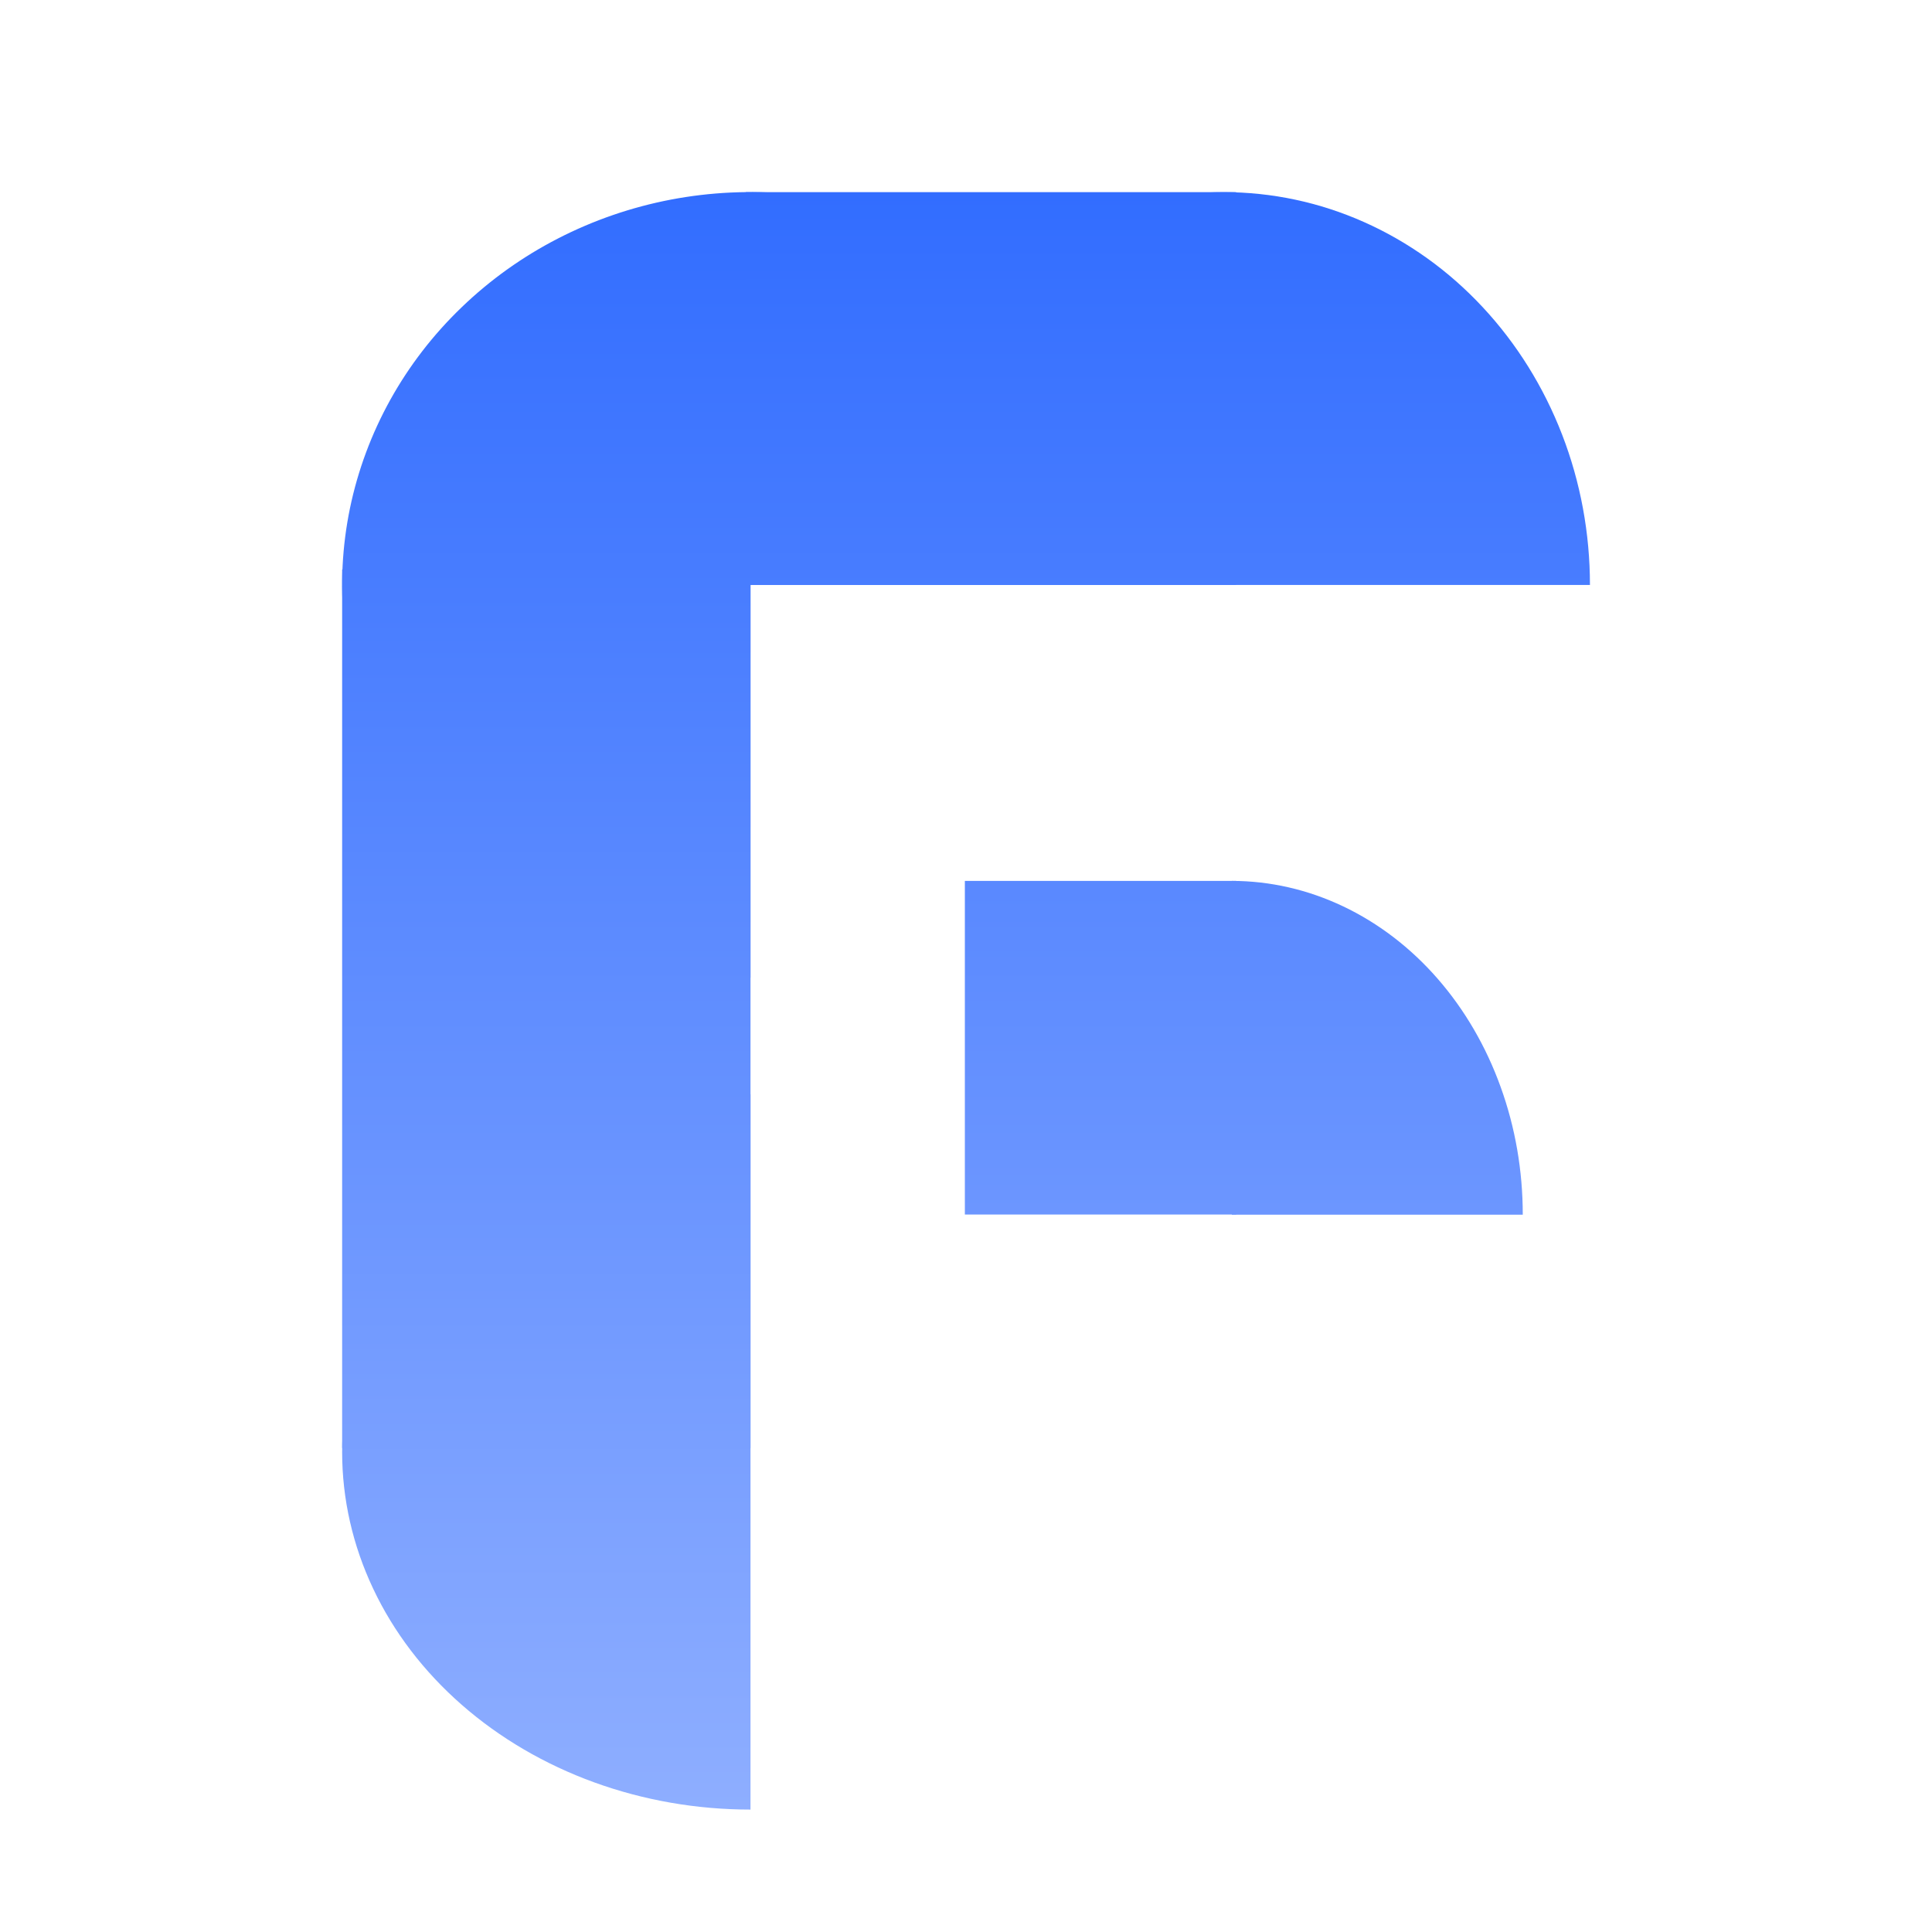
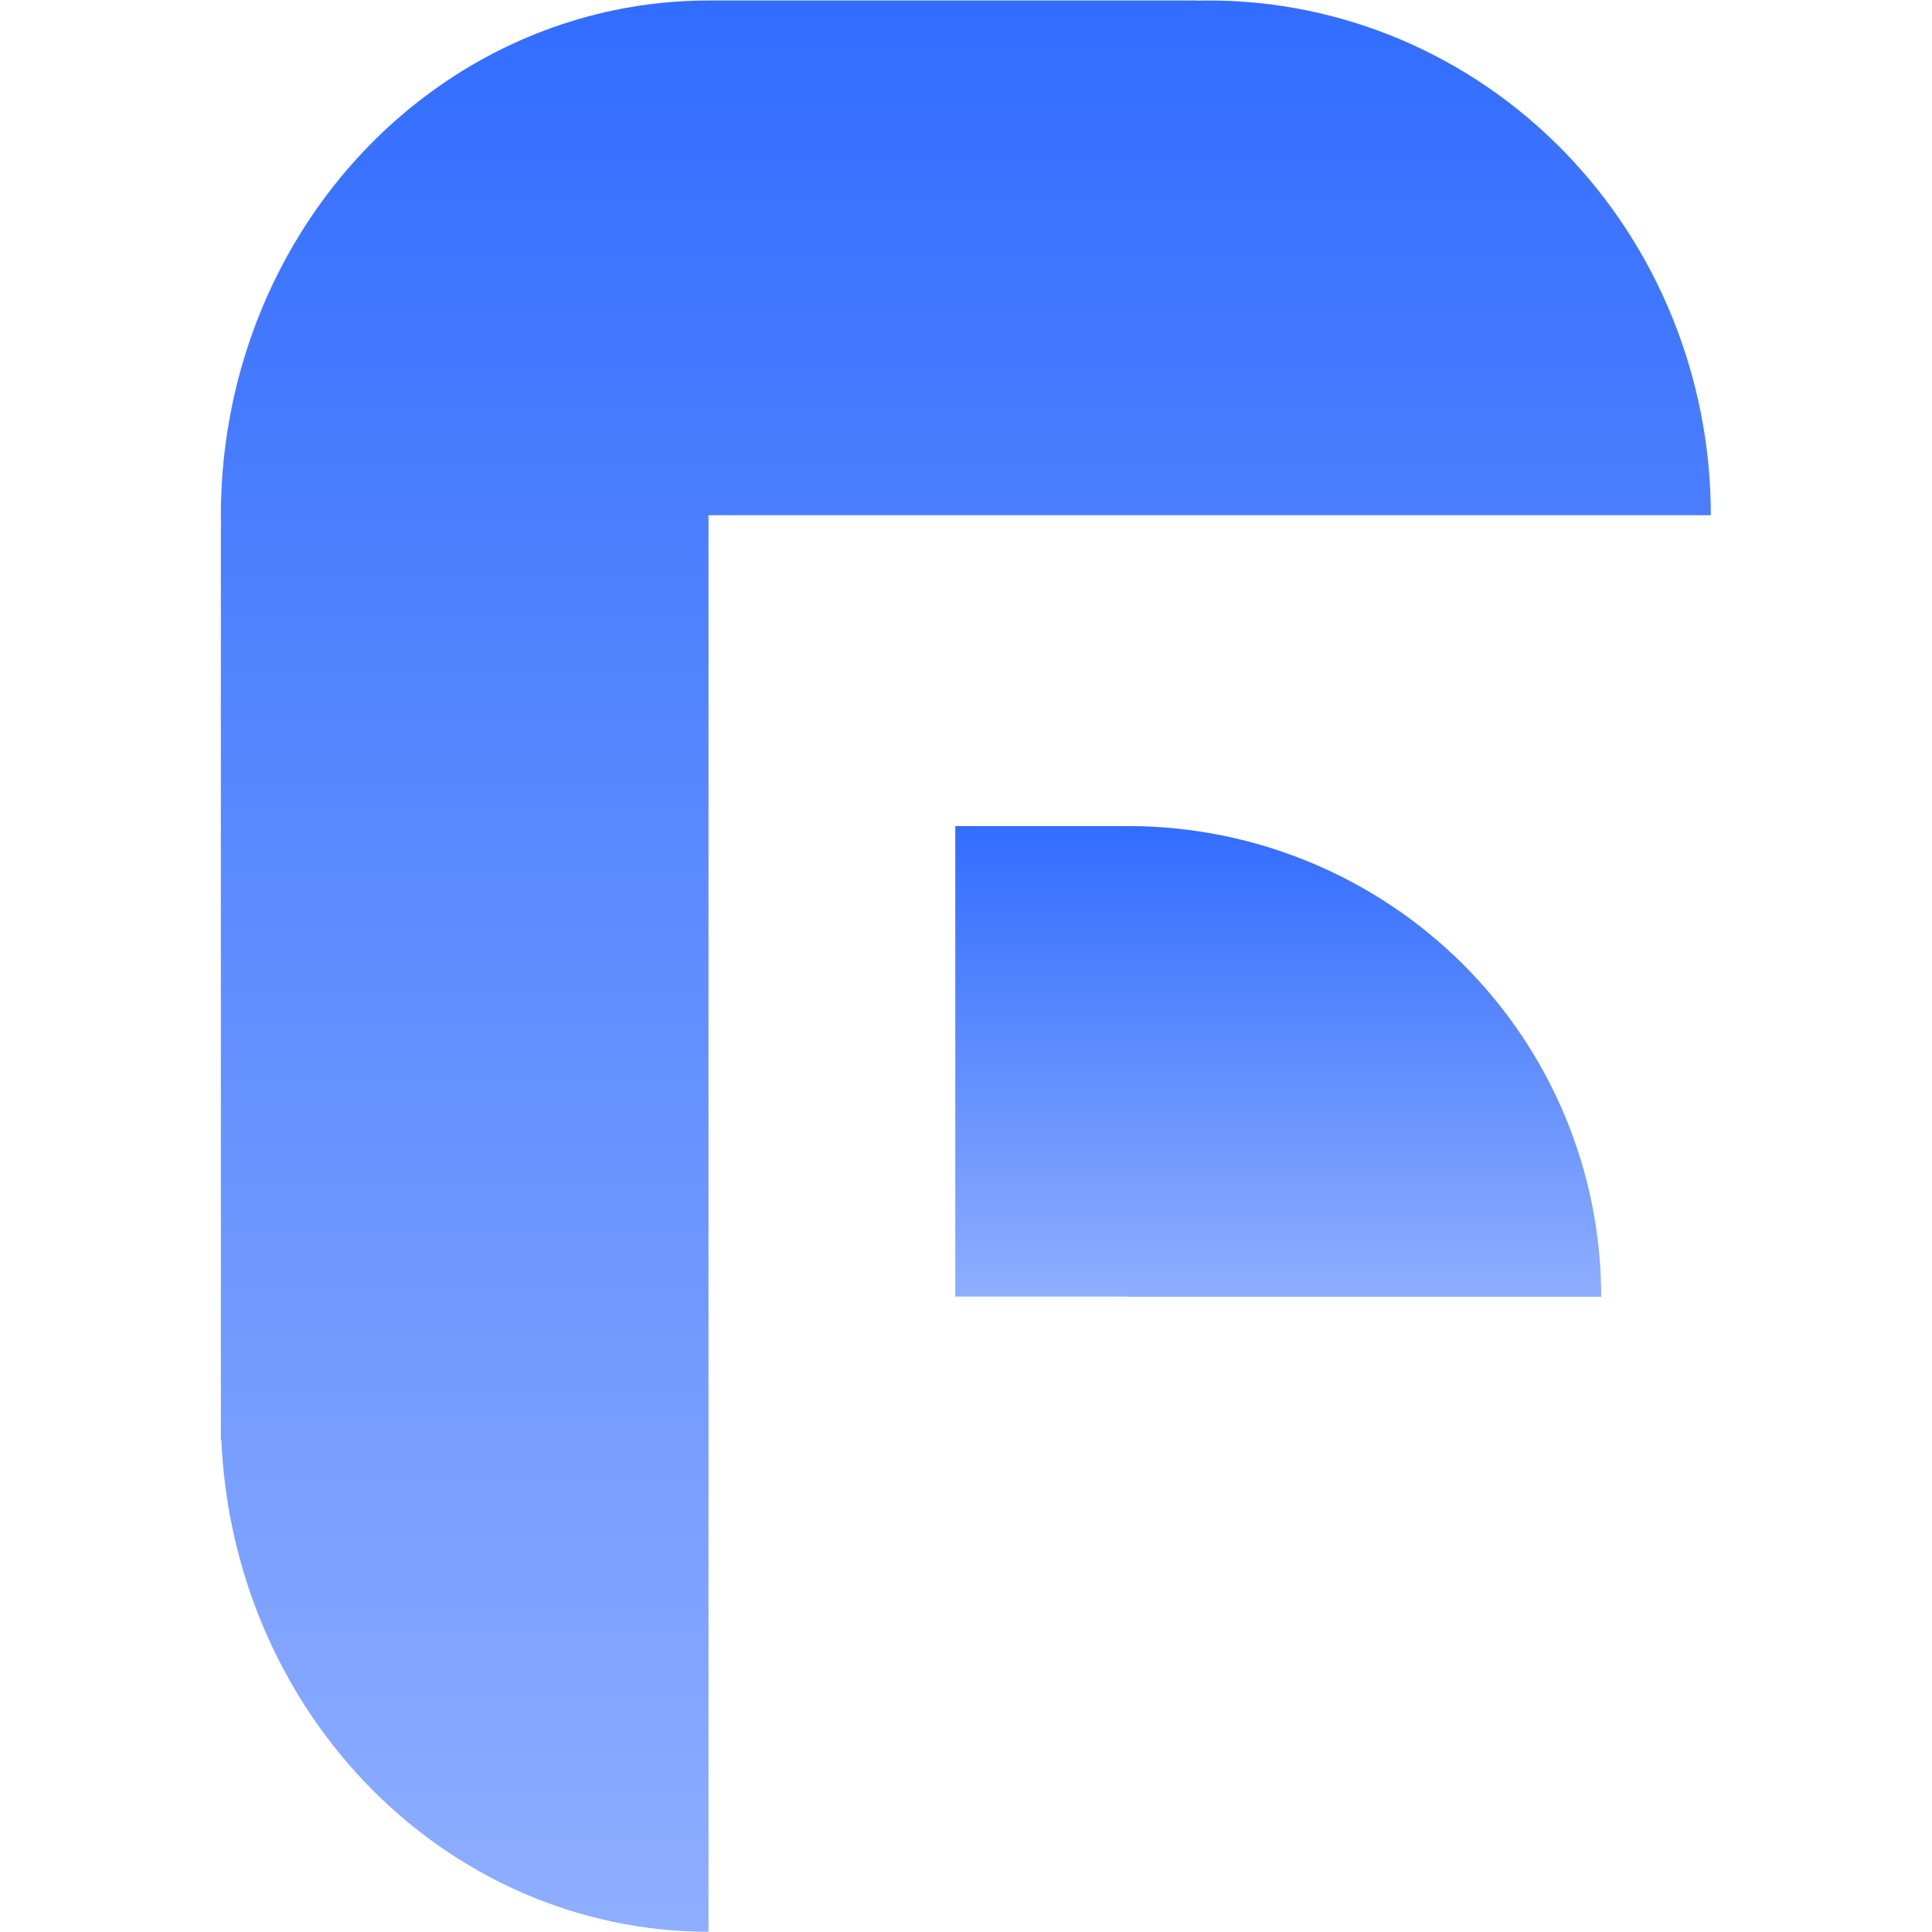
- <svg xmlns="http://www.w3.org/2000/svg" width="22" height="22" viewBox="0 0 22 22" fill="none">
-   <path d="M13.197 6.661C13.197 5.776 12.924 4.911 12.413 4.176C11.902 3.44 11.176 2.867 10.326 2.528C9.476 2.189 8.541 2.101 7.639 2.273C6.737 2.446 5.908 2.872 5.258 3.498C4.607 4.123 4.165 4.92 3.985 5.788C3.806 6.656 3.898 7.555 4.25 8.373C4.602 9.19 5.198 9.889 5.963 10.38C6.727 10.872 7.626 11.134 8.546 11.134V6.661H13.197Z" fill="url(#paint0_linear_11996_19397)" />
-   <path d="M18.105 6.661C18.105 6.073 17.998 5.492 17.788 4.949C17.578 4.406 17.271 3.913 16.884 3.498C16.497 3.082 16.037 2.753 15.531 2.528C15.025 2.303 14.483 2.188 13.935 2.188C13.388 2.188 12.846 2.303 12.34 2.528C11.834 2.753 11.374 3.082 10.987 3.498C10.6 3.913 10.293 4.406 10.083 4.949C9.873 5.492 9.765 6.073 9.765 6.661L18.105 6.661Z" fill="url(#paint1_linear_11996_19397)" />
-   <path d="M17.34 13.832C17.34 13.332 17.255 12.838 17.088 12.377C16.922 11.916 16.678 11.497 16.37 11.144C16.062 10.791 15.697 10.512 15.295 10.321C14.893 10.13 14.462 10.031 14.027 10.031V13.832H17.34Z" fill="url(#paint2_linear_11996_19397)" />
-   <path d="M8.546 12.461C7.935 12.461 7.331 12.566 6.766 12.771C6.202 12.976 5.69 13.276 5.258 13.654C4.826 14.032 4.483 14.481 4.25 14.975C4.016 15.469 3.896 15.999 3.896 16.534C3.896 17.068 4.016 17.598 4.25 18.092C4.483 18.586 4.826 19.035 5.258 19.413C5.69 19.791 6.202 20.091 6.766 20.296C7.331 20.501 7.935 20.606 8.546 20.606L8.546 12.461Z" fill="url(#paint3_linear_11996_19397)" />
-   <path d="M8.546 6.484L8.546 16.489L3.896 16.489L3.896 6.484H8.546Z" fill="url(#paint4_linear_11996_19397)" />
-   <path d="M14.076 6.66L8.493 6.66L8.493 2.188L14.076 2.188V6.66Z" fill="url(#paint5_linear_11996_19397)" />
-   <path d="M14.076 13.83H10.987V10.031L14.076 10.031V13.83Z" fill="url(#paint6_linear_11996_19397)" />
+ <svg xmlns="http://www.w3.org/2000/svg" width="26" height="26" viewBox="0 0 1041 1348" fill="none">
+   <path d="M340.837 0.339L681.068 0.339V0.456C684.032 0.378 686.999 0.34 689.967 0.34C735.961 0.34 781.504 9.629 823.997 27.677C866.49 45.725 905.099 72.179 937.622 105.528C970.144 138.877 995.942 178.467 1013.54 222.04C1031.14 265.612 1040.2 312.312 1040.2 359.474L340.836 359.474L340.836 1347.84C296.157 1347.84 251.914 1338.55 210.636 1320.49C169.357 1302.43 131.85 1275.95 100.257 1242.58C68.664 1209.21 43.602 1169.59 26.504 1125.99C11.383 1087.43 2.752 1046.42 0.958 1004.81H0.606L0.606 368.098H0.704C0.106 341.831 2.237 315.443 7.143 289.411C20.271 219.745 52.675 155.754 100.257 105.528C147.839 55.302 208.462 21.098 274.461 7.24C296.426 2.628 318.657 0.339 340.837 0.339Z" fill="url(#paint0_linear_1172_228)" />
+   <path d="M633.639 904.645H513.029V576.37H635.422V576.377C678.161 576.607 720.454 585.093 759.951 601.37C799.997 617.874 836.384 642.064 867.033 672.559C897.683 703.054 921.996 739.257 938.583 779.101C955.171 818.944 963.709 861.648 963.709 904.775H633.639V904.645Z" fill="url(#paint1_linear_1172_228)" />
  <defs>
-     <linearGradient id="paint0_linear_11996_19397" x1="11.001" y1="2.188" x2="11.001" y2="20.606" gradientUnits="userSpaceOnUse">
+     <linearGradient id="paint0_linear_1172_228" x1="520.404" y1="0.339" x2="520.404" y2="1347.84" gradientUnits="userSpaceOnUse">
      <stop stop-color="#326DFF" />
      <stop offset="1" stop-color="#8EAEFF" />
    </linearGradient>
-     <linearGradient id="paint1_linear_11996_19397" x1="11.001" y1="2.188" x2="11.001" y2="20.606" gradientUnits="userSpaceOnUse">
-       <stop stop-color="#326DFF" />
-       <stop offset="1" stop-color="#8EAEFF" />
-     </linearGradient>
-     <linearGradient id="paint2_linear_11996_19397" x1="11.001" y1="2.188" x2="11.001" y2="20.606" gradientUnits="userSpaceOnUse">
-       <stop stop-color="#326DFF" />
-       <stop offset="1" stop-color="#8EAEFF" />
-     </linearGradient>
-     <linearGradient id="paint3_linear_11996_19397" x1="11.001" y1="2.188" x2="11.001" y2="20.606" gradientUnits="userSpaceOnUse">
-       <stop stop-color="#326DFF" />
-       <stop offset="1" stop-color="#8EAEFF" />
-     </linearGradient>
-     <linearGradient id="paint4_linear_11996_19397" x1="11.001" y1="2.188" x2="11.001" y2="20.606" gradientUnits="userSpaceOnUse">
-       <stop stop-color="#326DFF" />
-       <stop offset="1" stop-color="#8EAEFF" />
-     </linearGradient>
-     <linearGradient id="paint5_linear_11996_19397" x1="11.001" y1="2.188" x2="11.001" y2="20.606" gradientUnits="userSpaceOnUse">
-       <stop stop-color="#326DFF" />
-       <stop offset="1" stop-color="#8EAEFF" />
-     </linearGradient>
-     <linearGradient id="paint6_linear_11996_19397" x1="11.001" y1="2.188" x2="11.001" y2="20.606" gradientUnits="userSpaceOnUse">
+     <linearGradient id="paint1_linear_1172_228" x1="738.369" y1="576.37" x2="738.369" y2="904.775" gradientUnits="userSpaceOnUse">
      <stop stop-color="#326DFF" />
      <stop offset="1" stop-color="#8EAEFF" />
    </linearGradient>
  </defs>
</svg>
